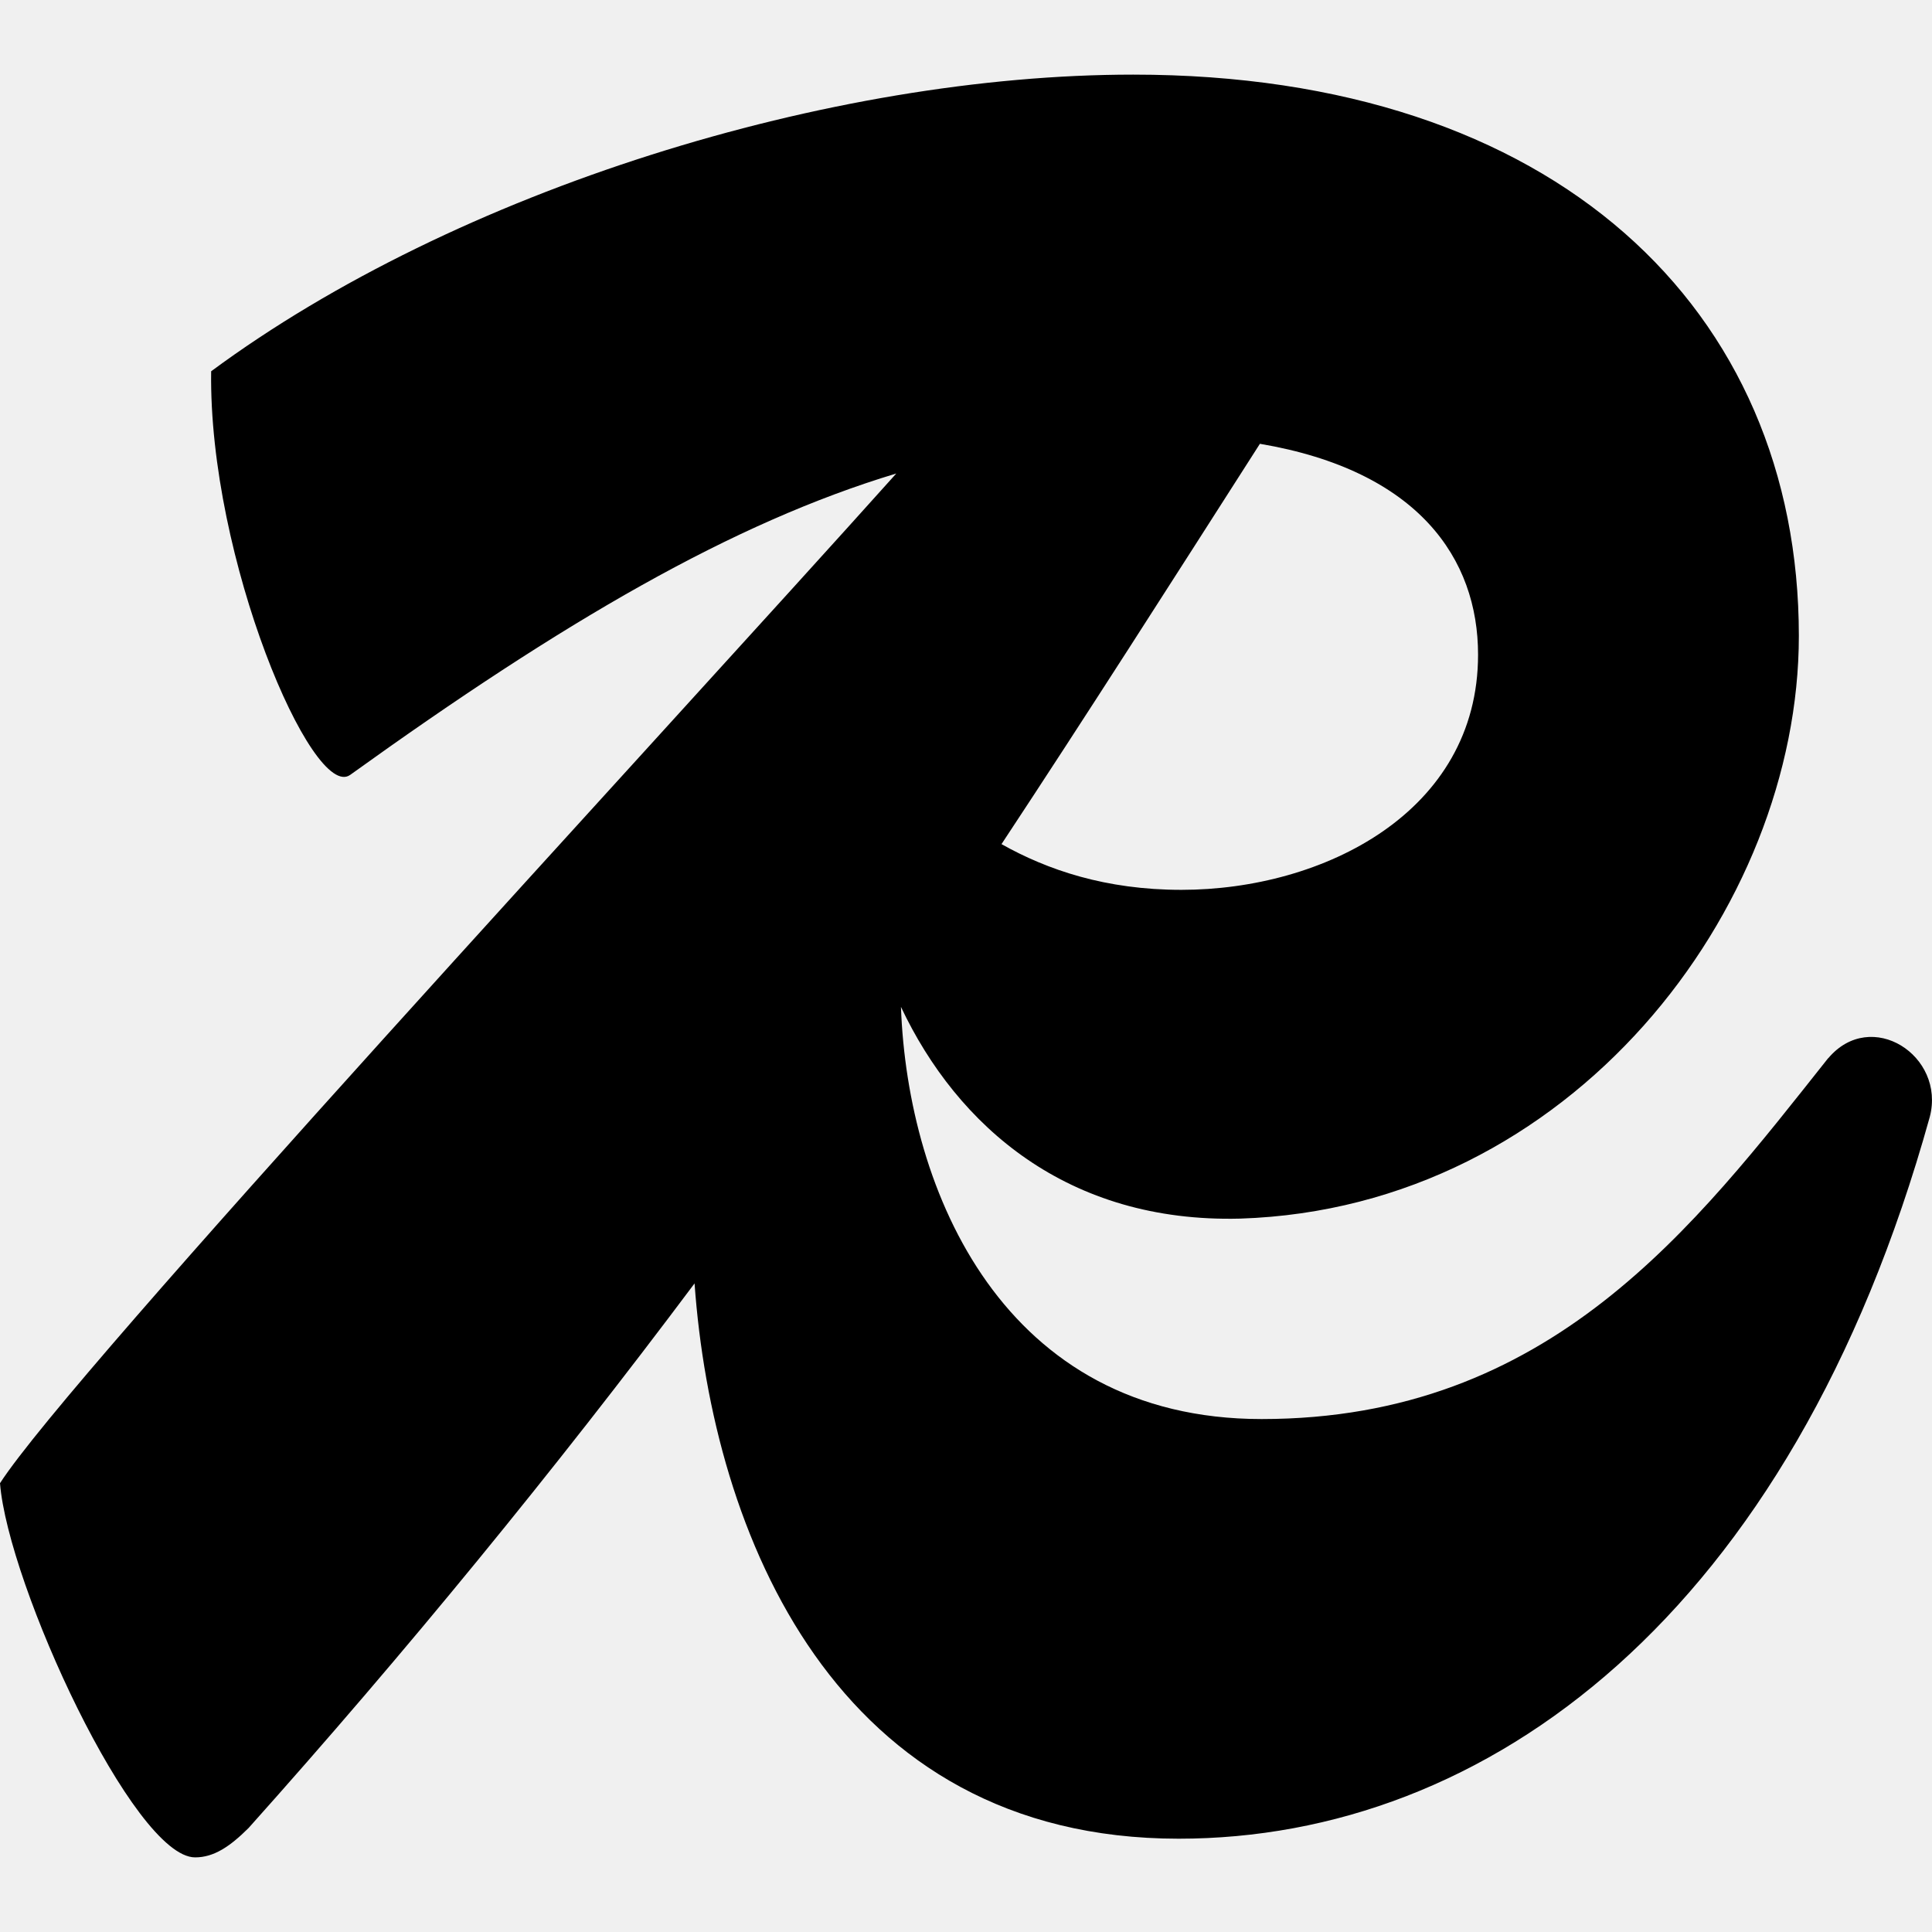
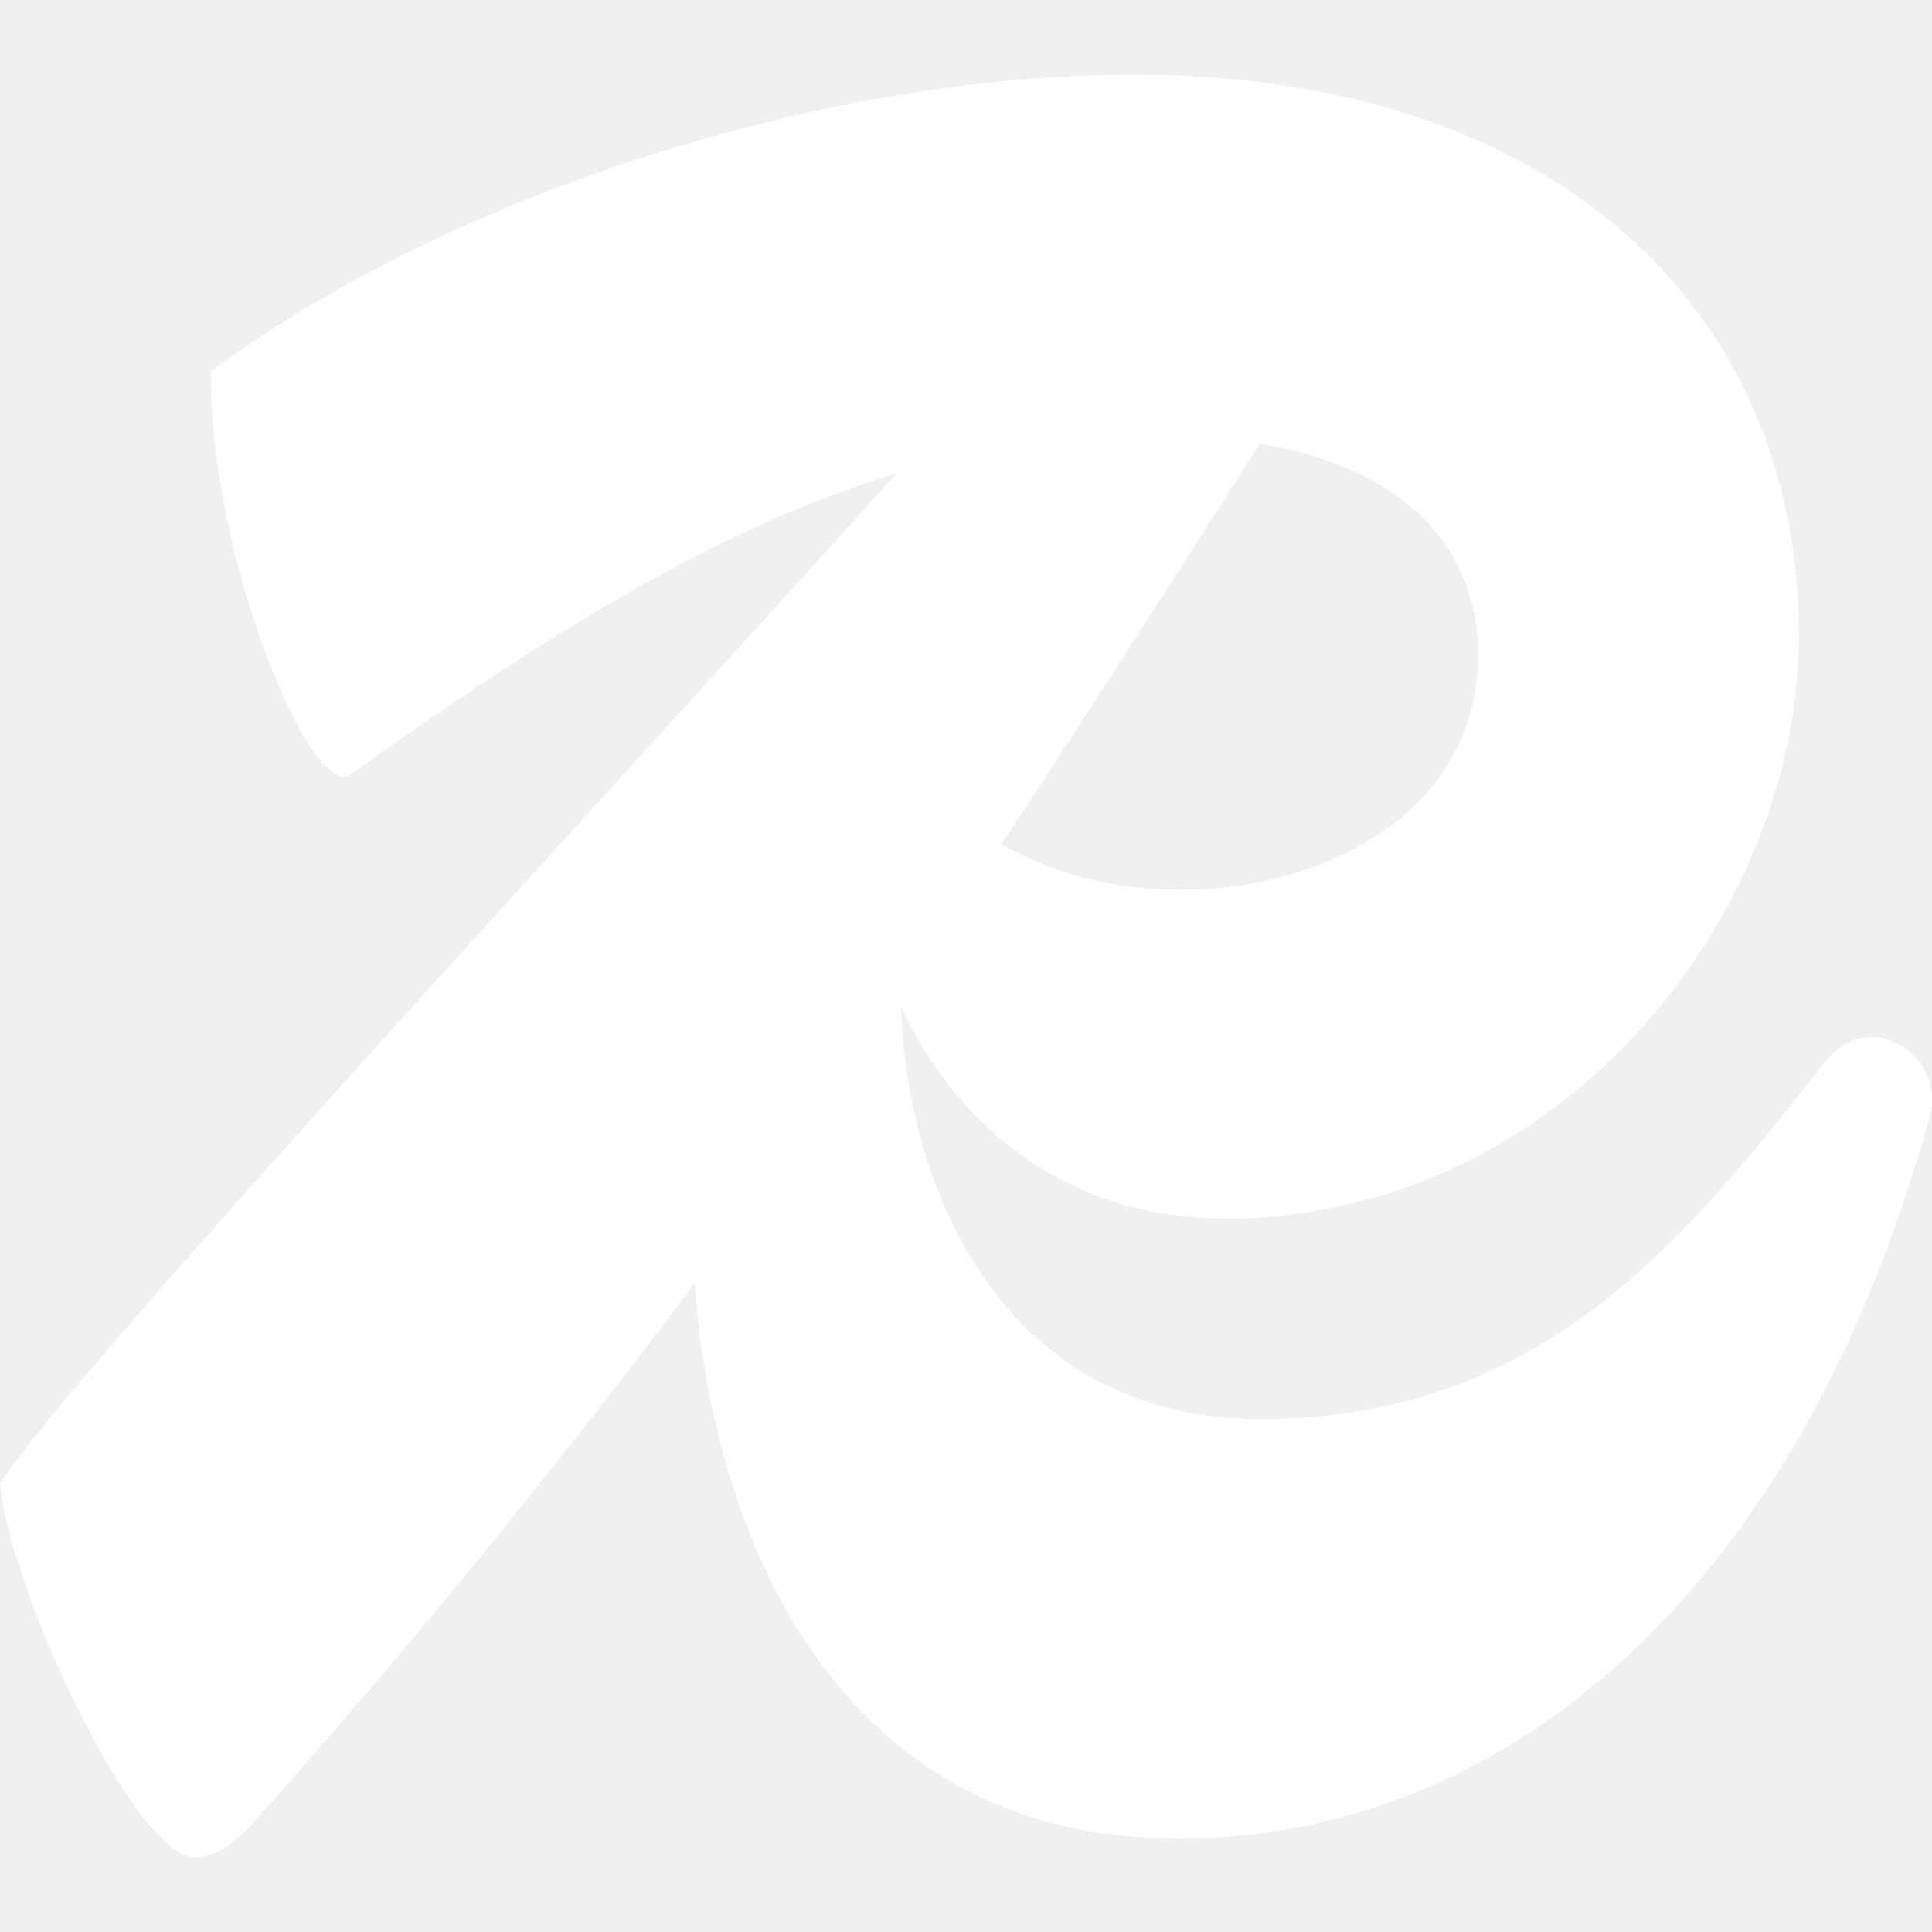
<svg xmlns="http://www.w3.org/2000/svg" role="img" viewBox="0 0 24 24">
+   <style>path:not([fill='none']), polygon:not([fill='none']), rect:not([fill='none']), circle:not([fill='none']) { fill: #FFFFFF !important; }</style>
  <path d="M22.71 13.145c-1.66 2.092-3.452 4.483-7.038 4.483-3.203 0-4.397-2.825-4.48-5.12.701 1.484 2.073 2.685 4.214 2.63 4.117-.133 6.94-3.852 6.94-7.239 0-4.05-3.022-6.972-8.268-6.972-3.752 0-8.4 1.428-11.455 3.685C2.59 6.937 3.885 9.958 4.35 9.626c2.648-1.904 4.748-3.13 6.784-3.744C8.12 9.244.886 17.05 0 18.425c.1 1.261 1.66 4.648 2.424 4.648.232 0 .431-.133.664-.365a100.49 100.49 0 0 0 5.54-6.765c.222 3.104 1.748 6.898 6.014 6.898 3.819 0 7.604-2.756 9.33-8.965.2-.764-.73-1.361-1.261-.73zm-4.349-5.013c0 1.959-1.926 2.922-3.685 2.922-.941 0-1.664-.247-2.235-.568 1.051-1.592 2.092-3.225 3.21-4.973 1.972.334 2.71 1.43 2.71 2.619z" />
</svg>
